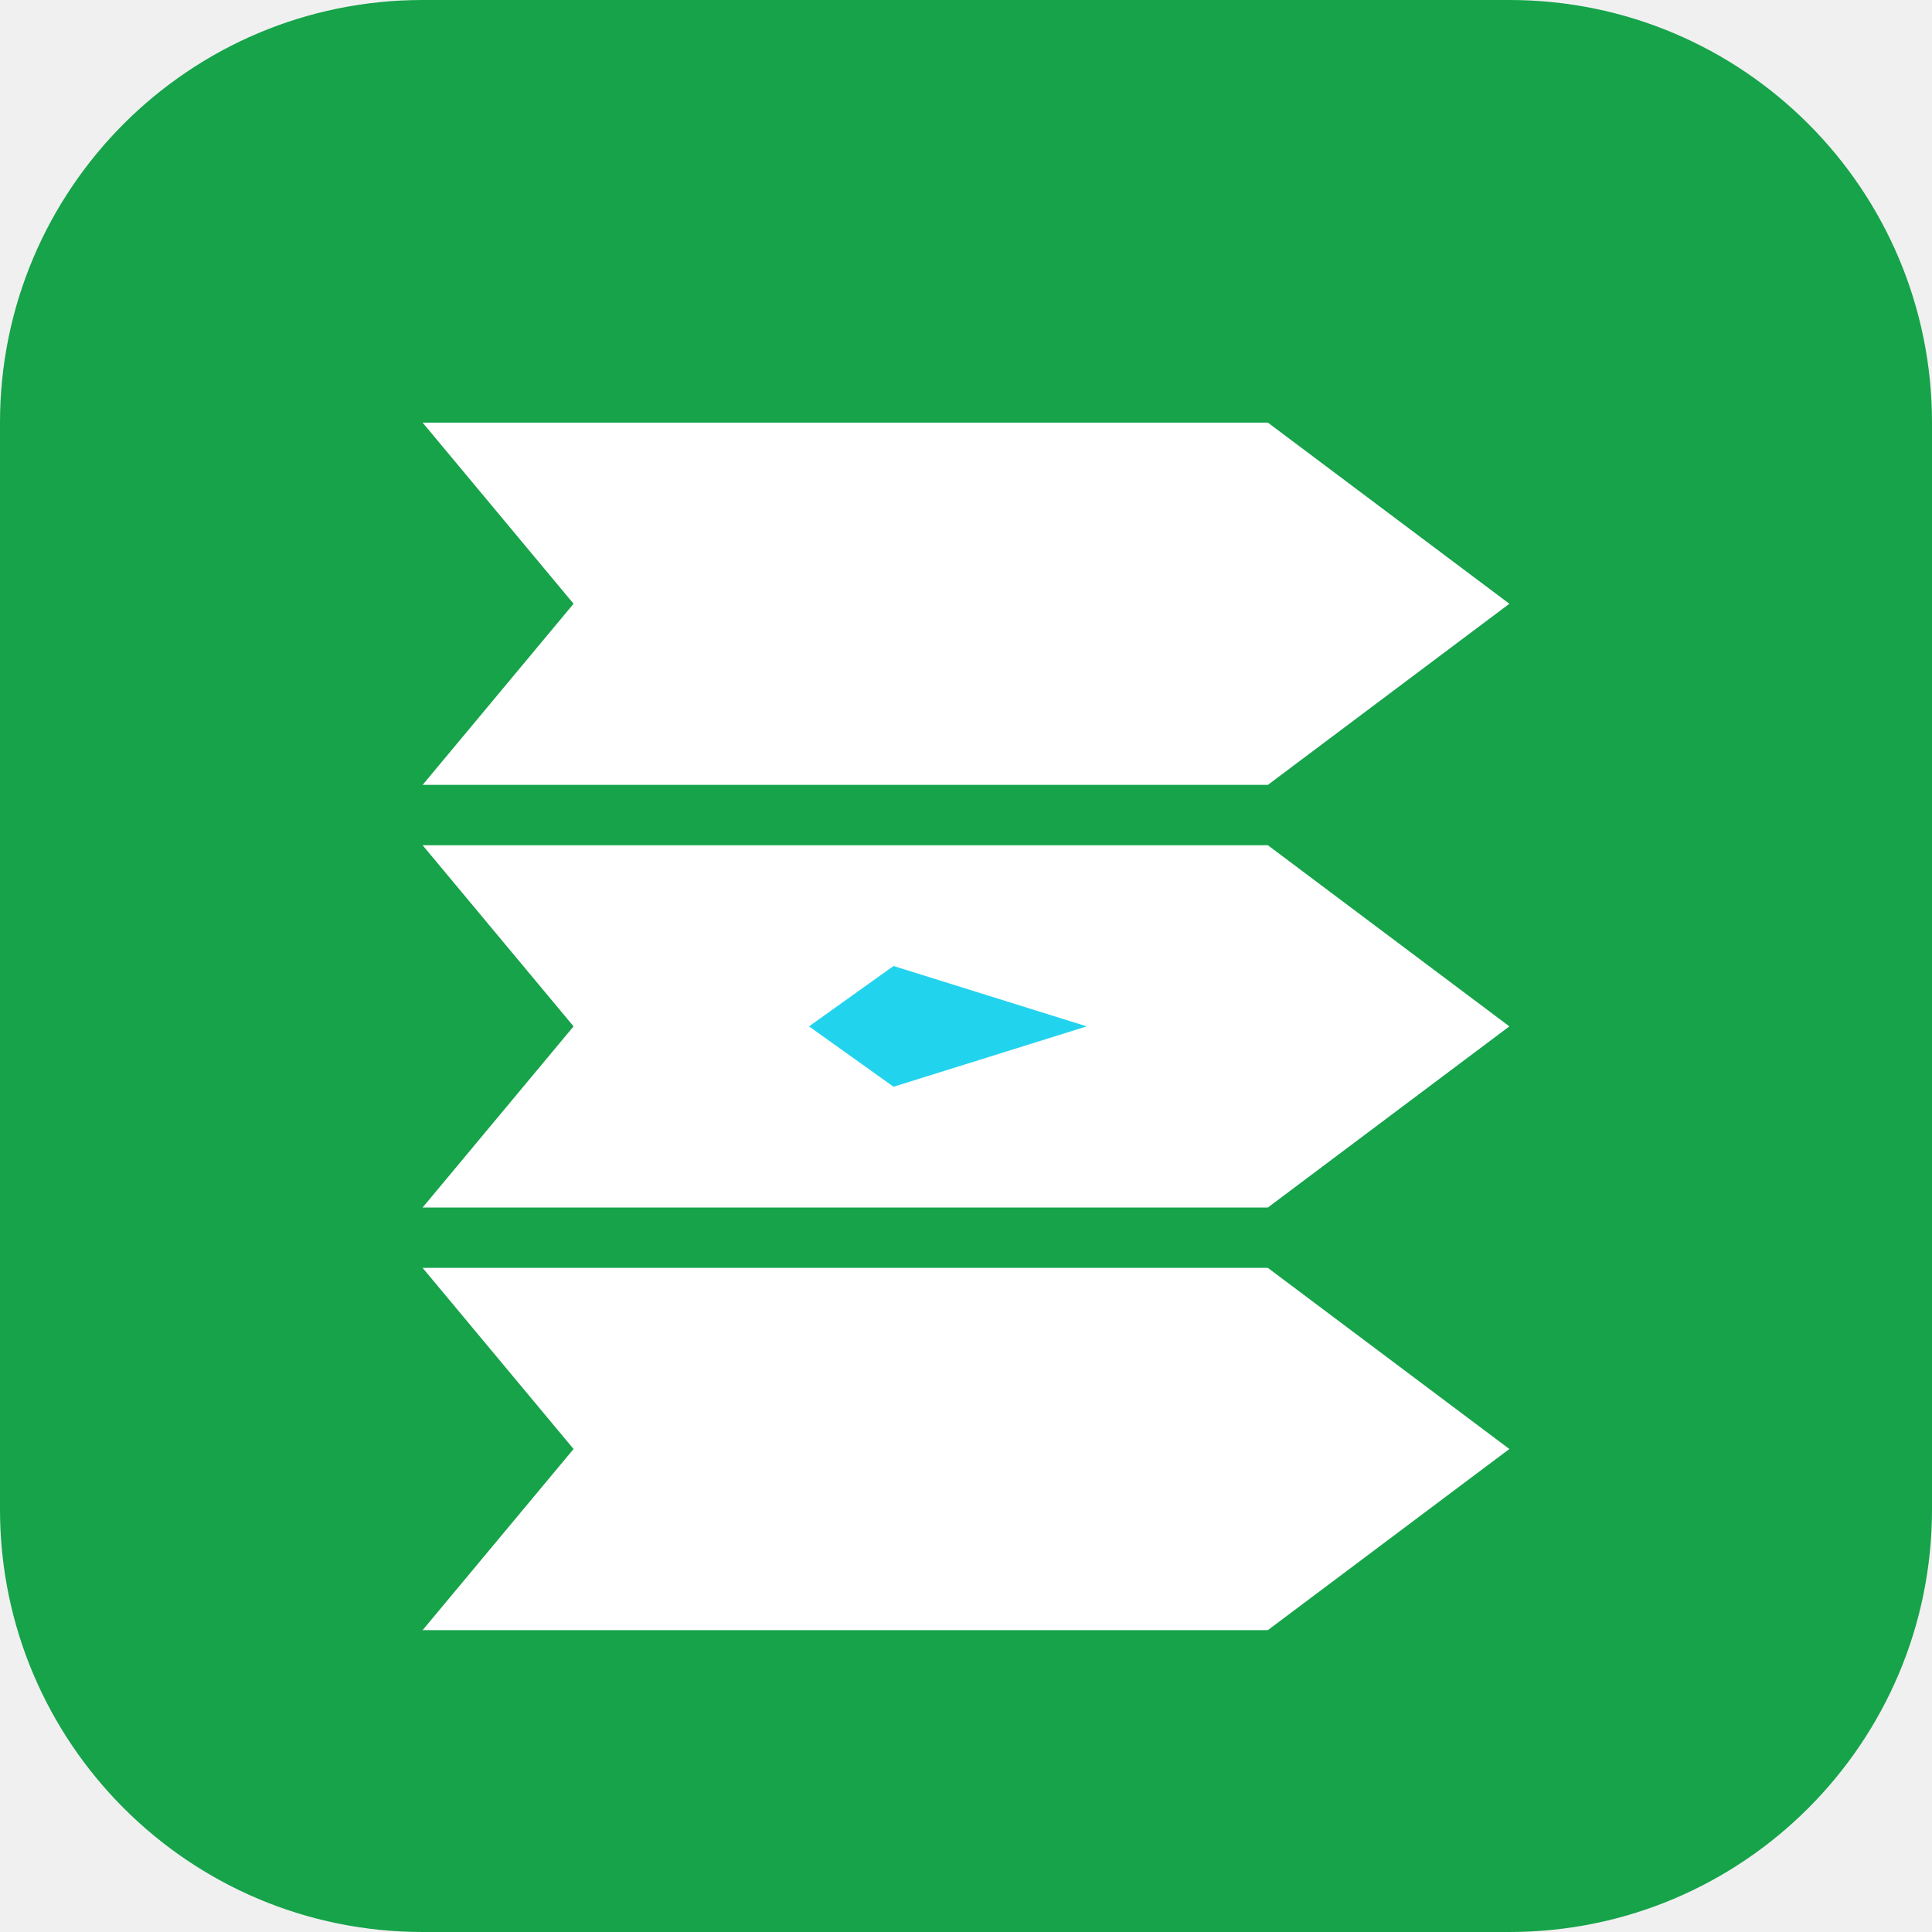
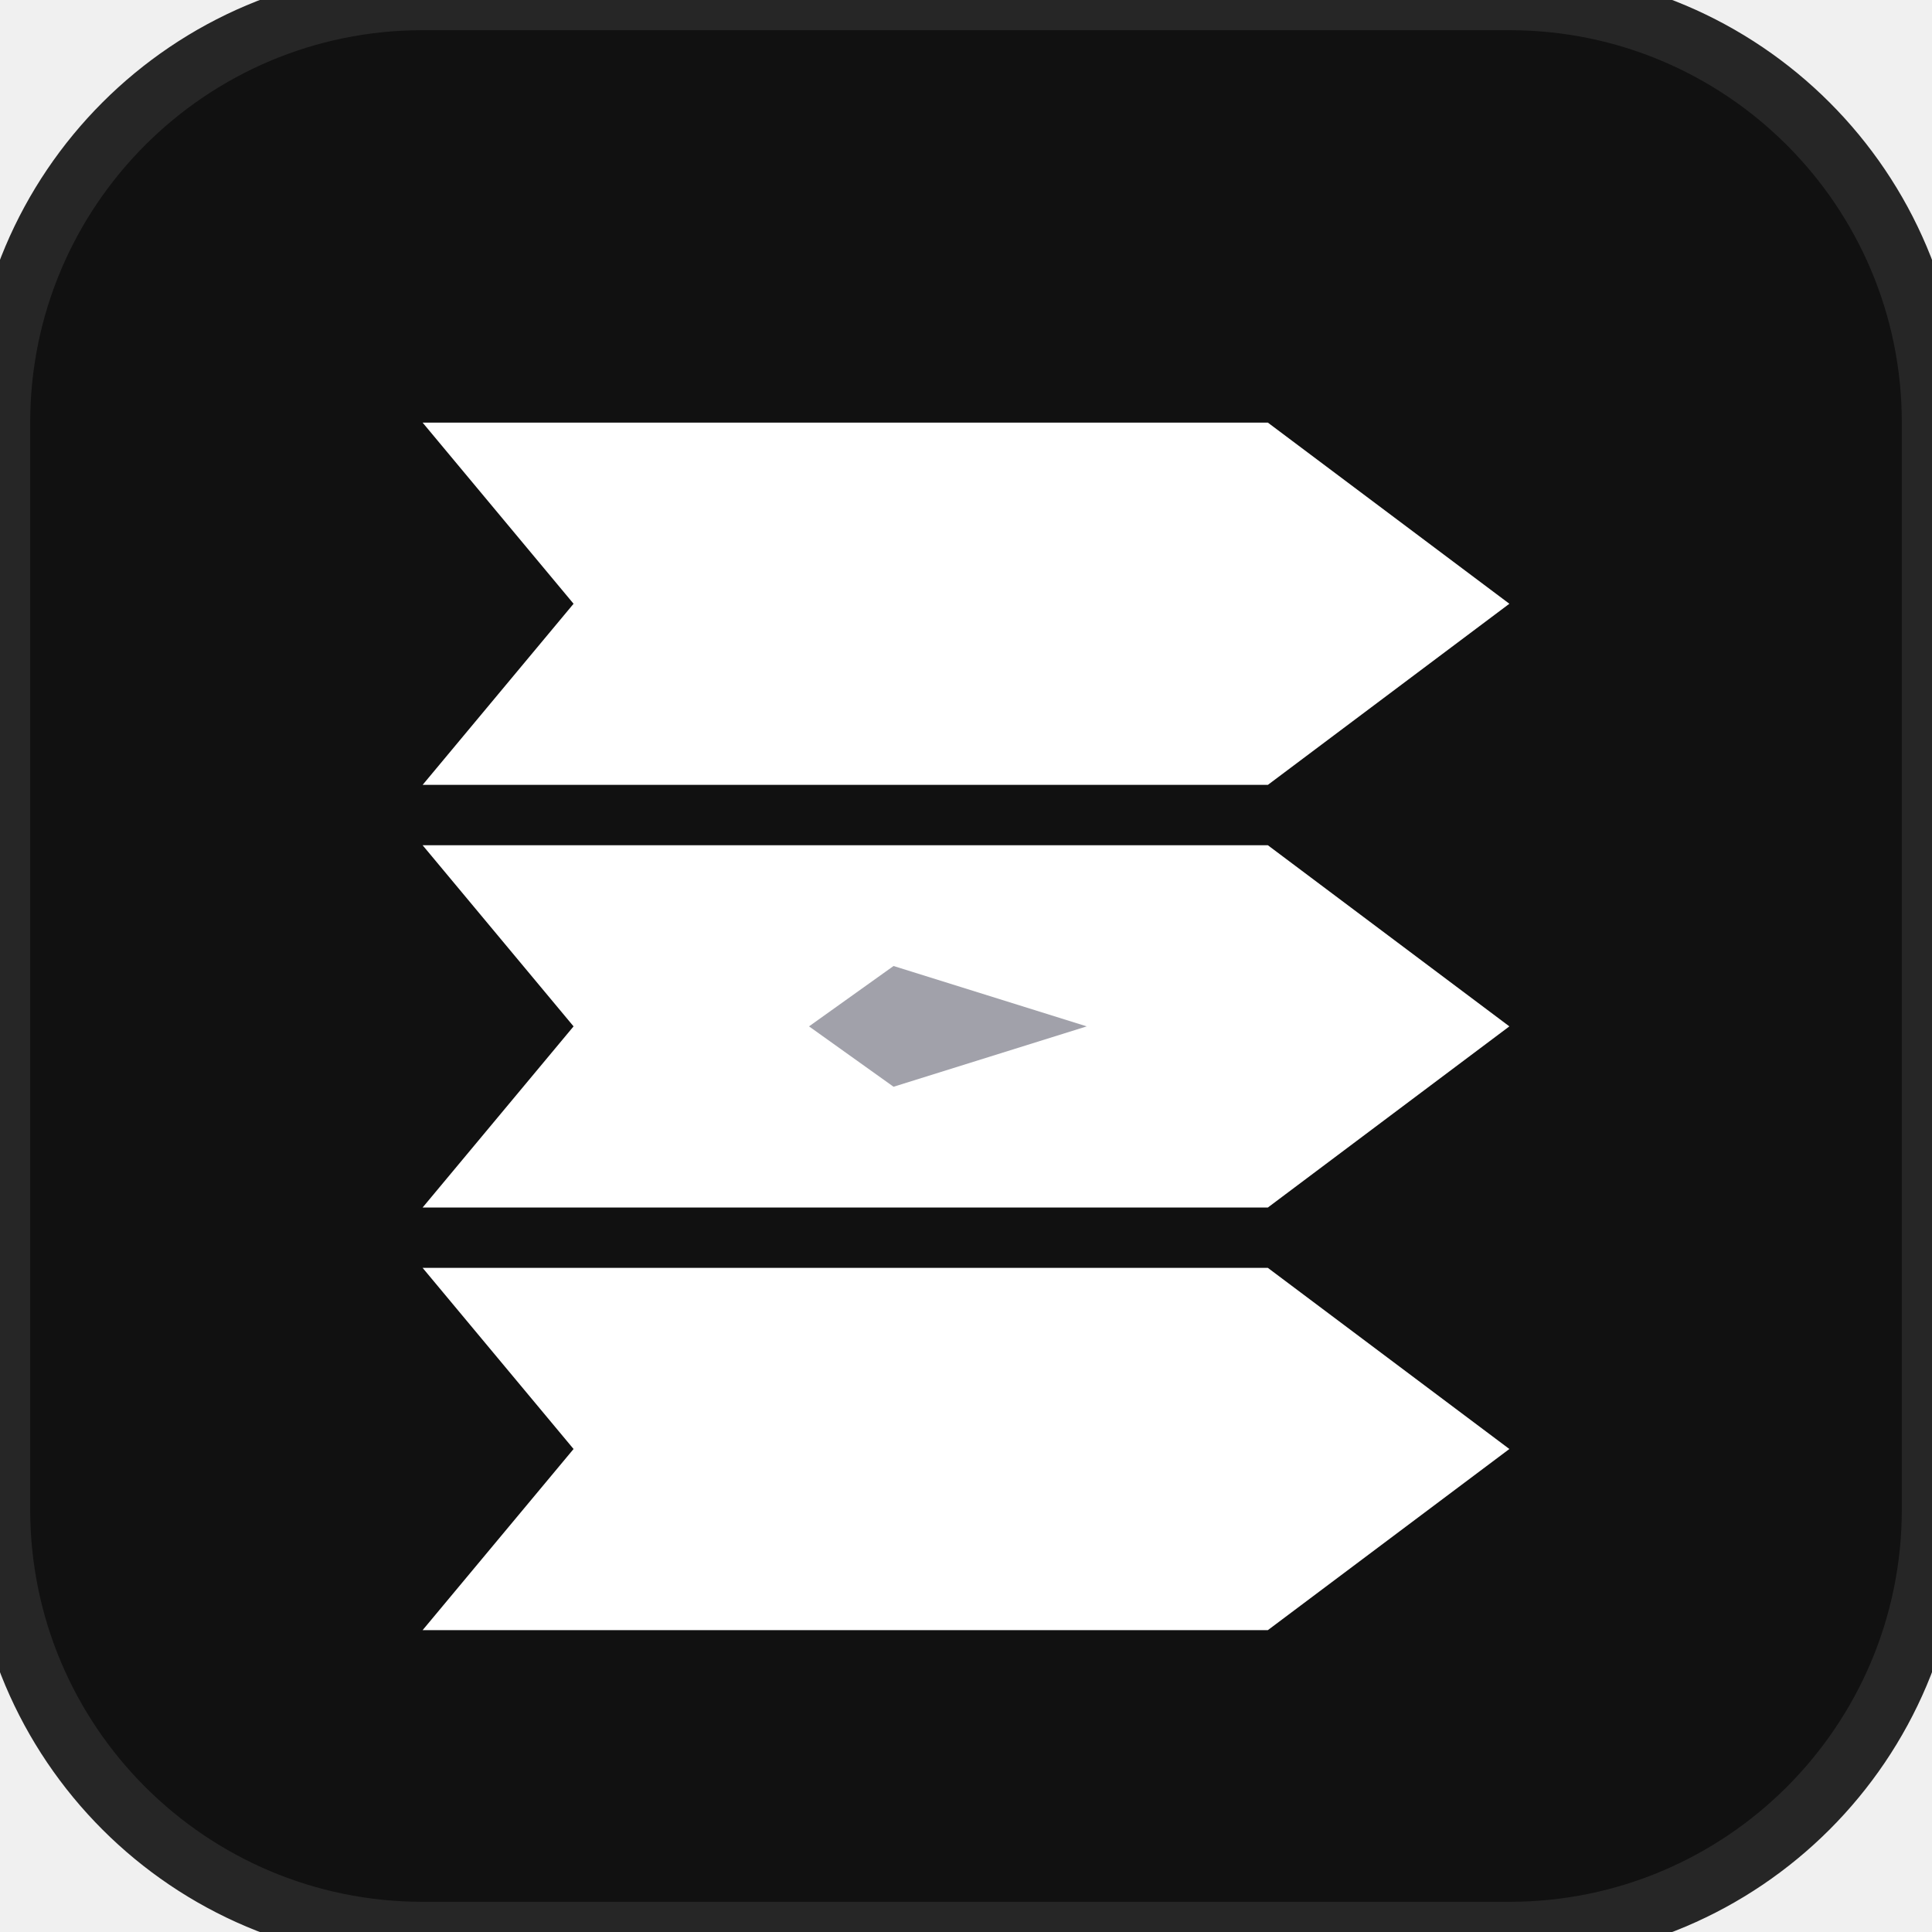
<svg xmlns="http://www.w3.org/2000/svg" viewBox="0 0 32 32" width="32" height="32">
-   <rect width="32" height="32" rx="7" fill="#16a34a" />
+   <rect width="32" height="32" rx="7" fill="#111111" stroke="#262626" />
  <g fill="#ffffff">
    <path d="M7 7 L21 7 L25 10 L21 13 L7 13 L9.5 10 Z" />
    <path d="M7 14 L21 14 L25 17 L21 20 L7 20 L9.5 17 Z" />
    <path d="M7 21 L21 21 L25 24 L21 27 L7 27 L9.5 24 Z" />
  </g>
-   <path d="M14.8 16 L18 17 L14.8 18 L13.4 17 Z" fill="#22d3ee" />
+   <path d="M14.8 16 L18 17 L14.8 18 L13.4 17 Z" fill="#a1a1aa" />
</svg>
